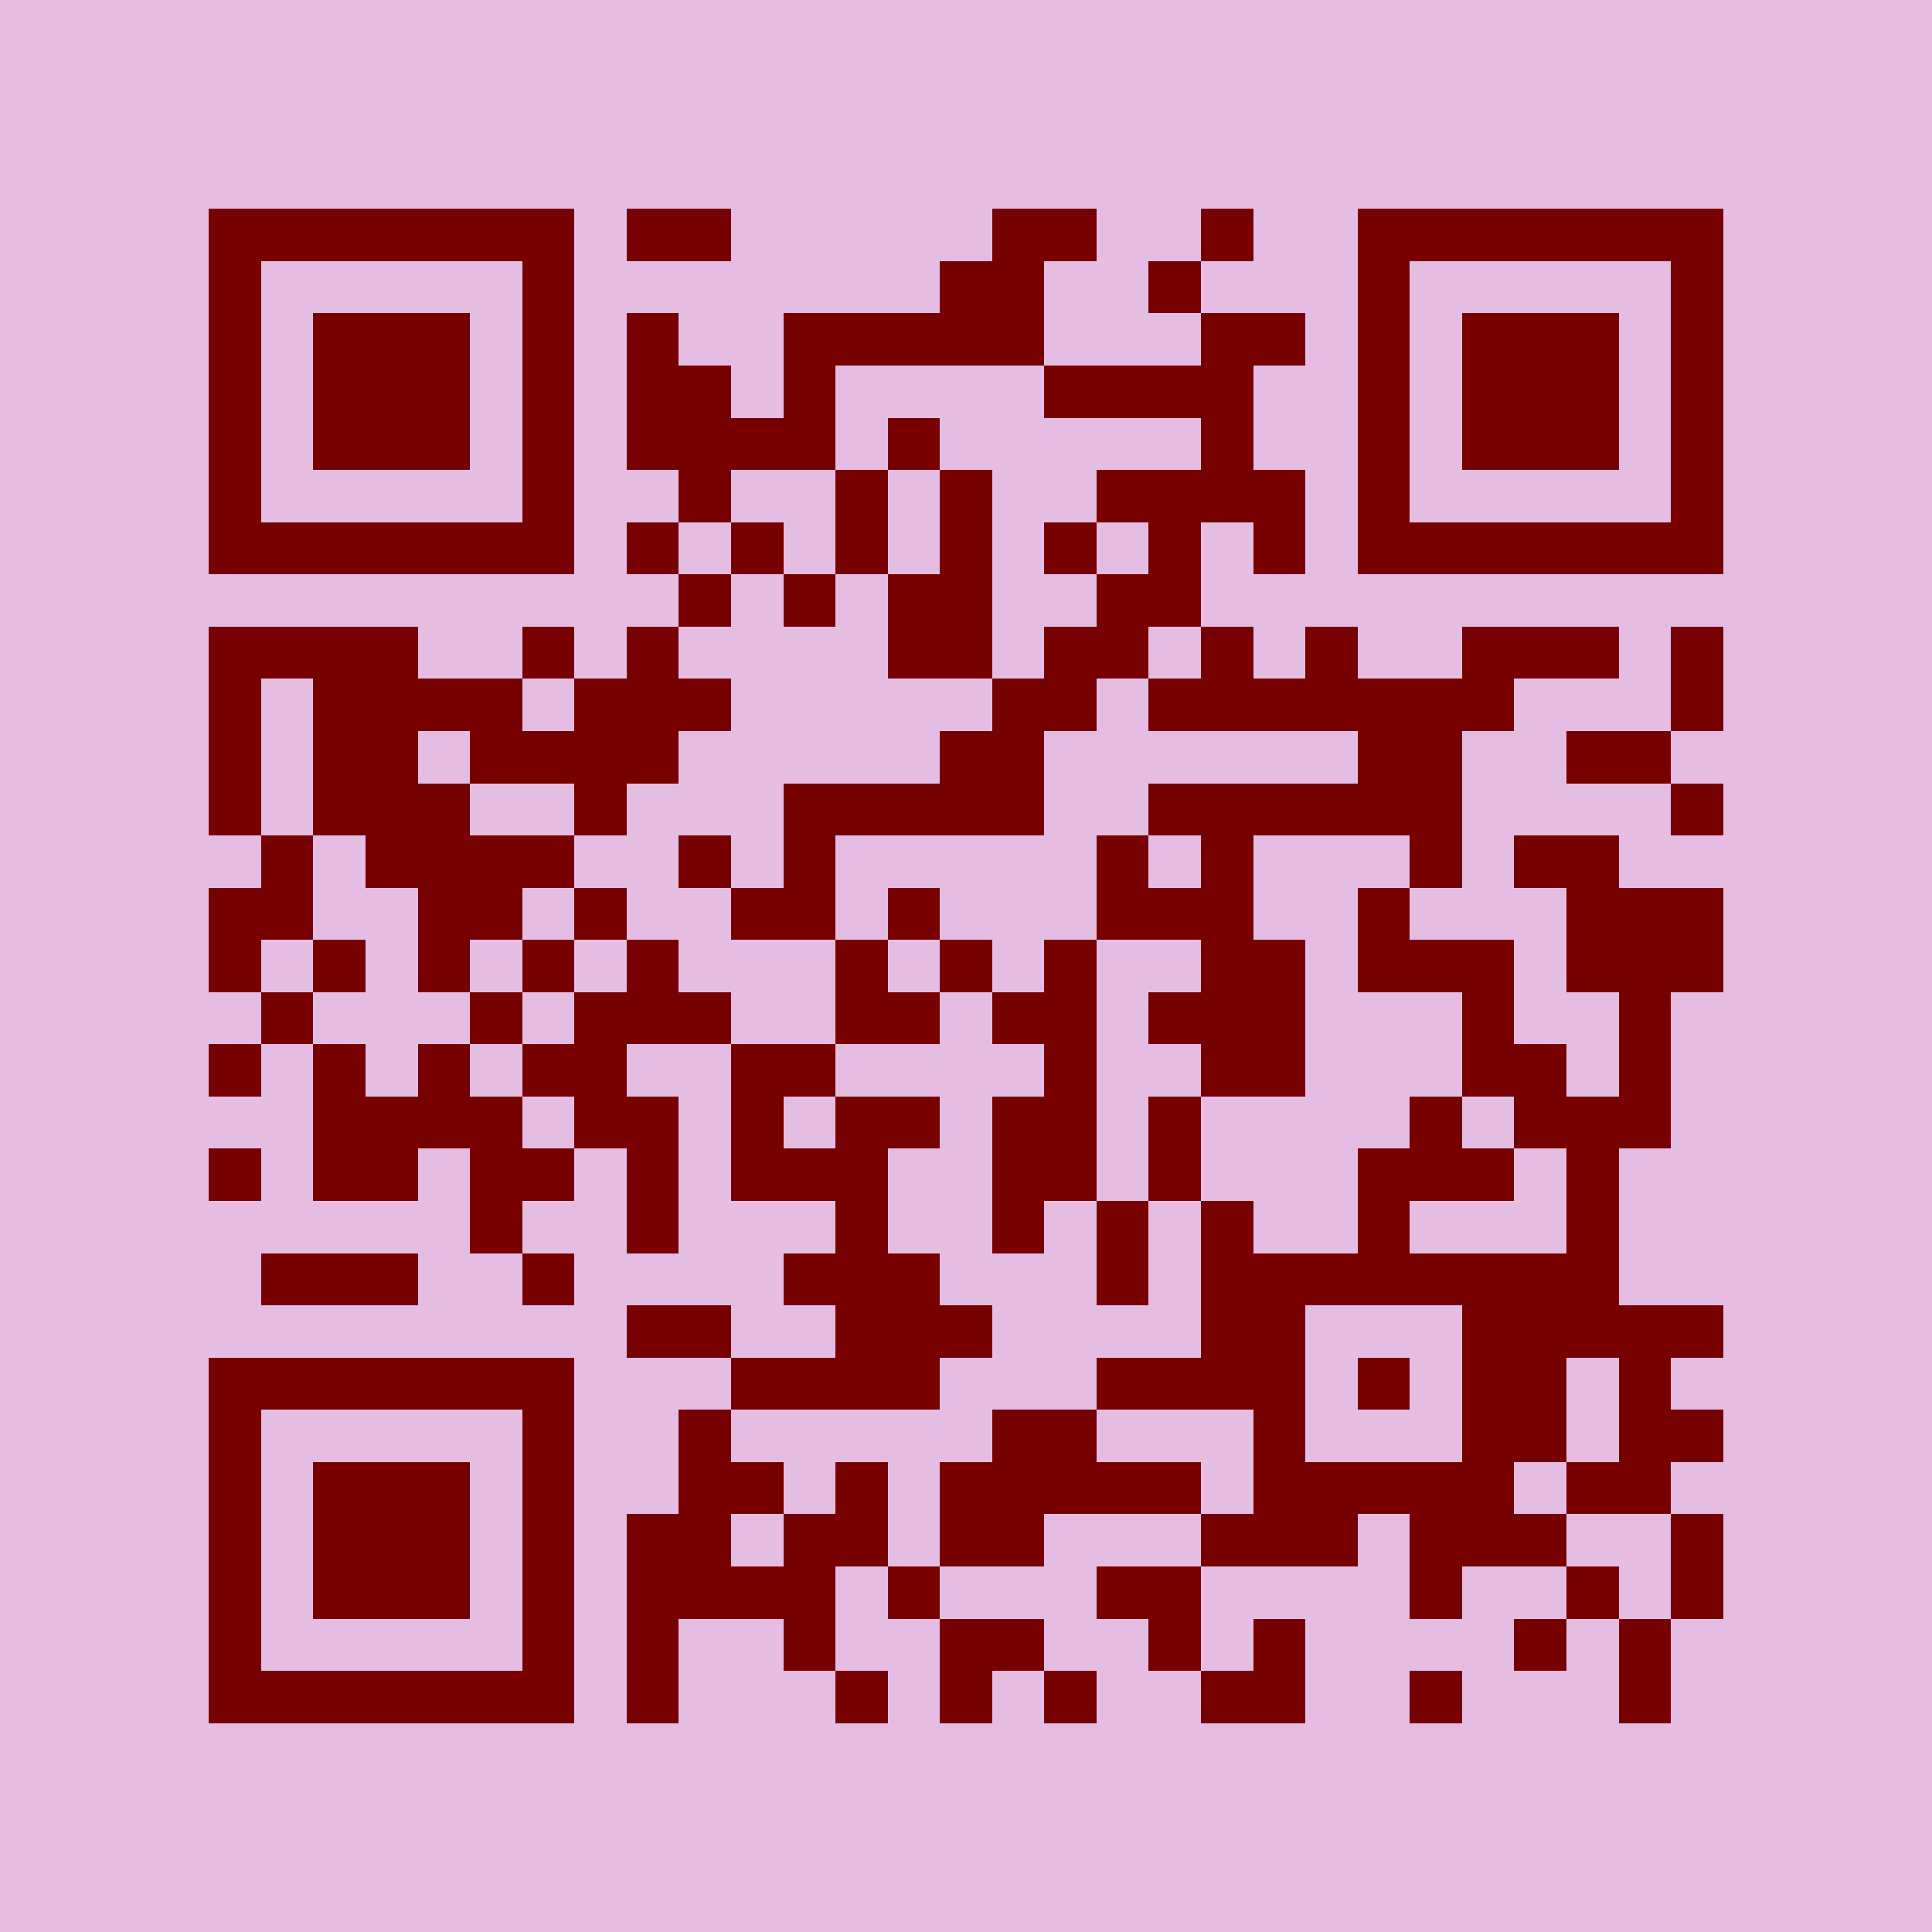
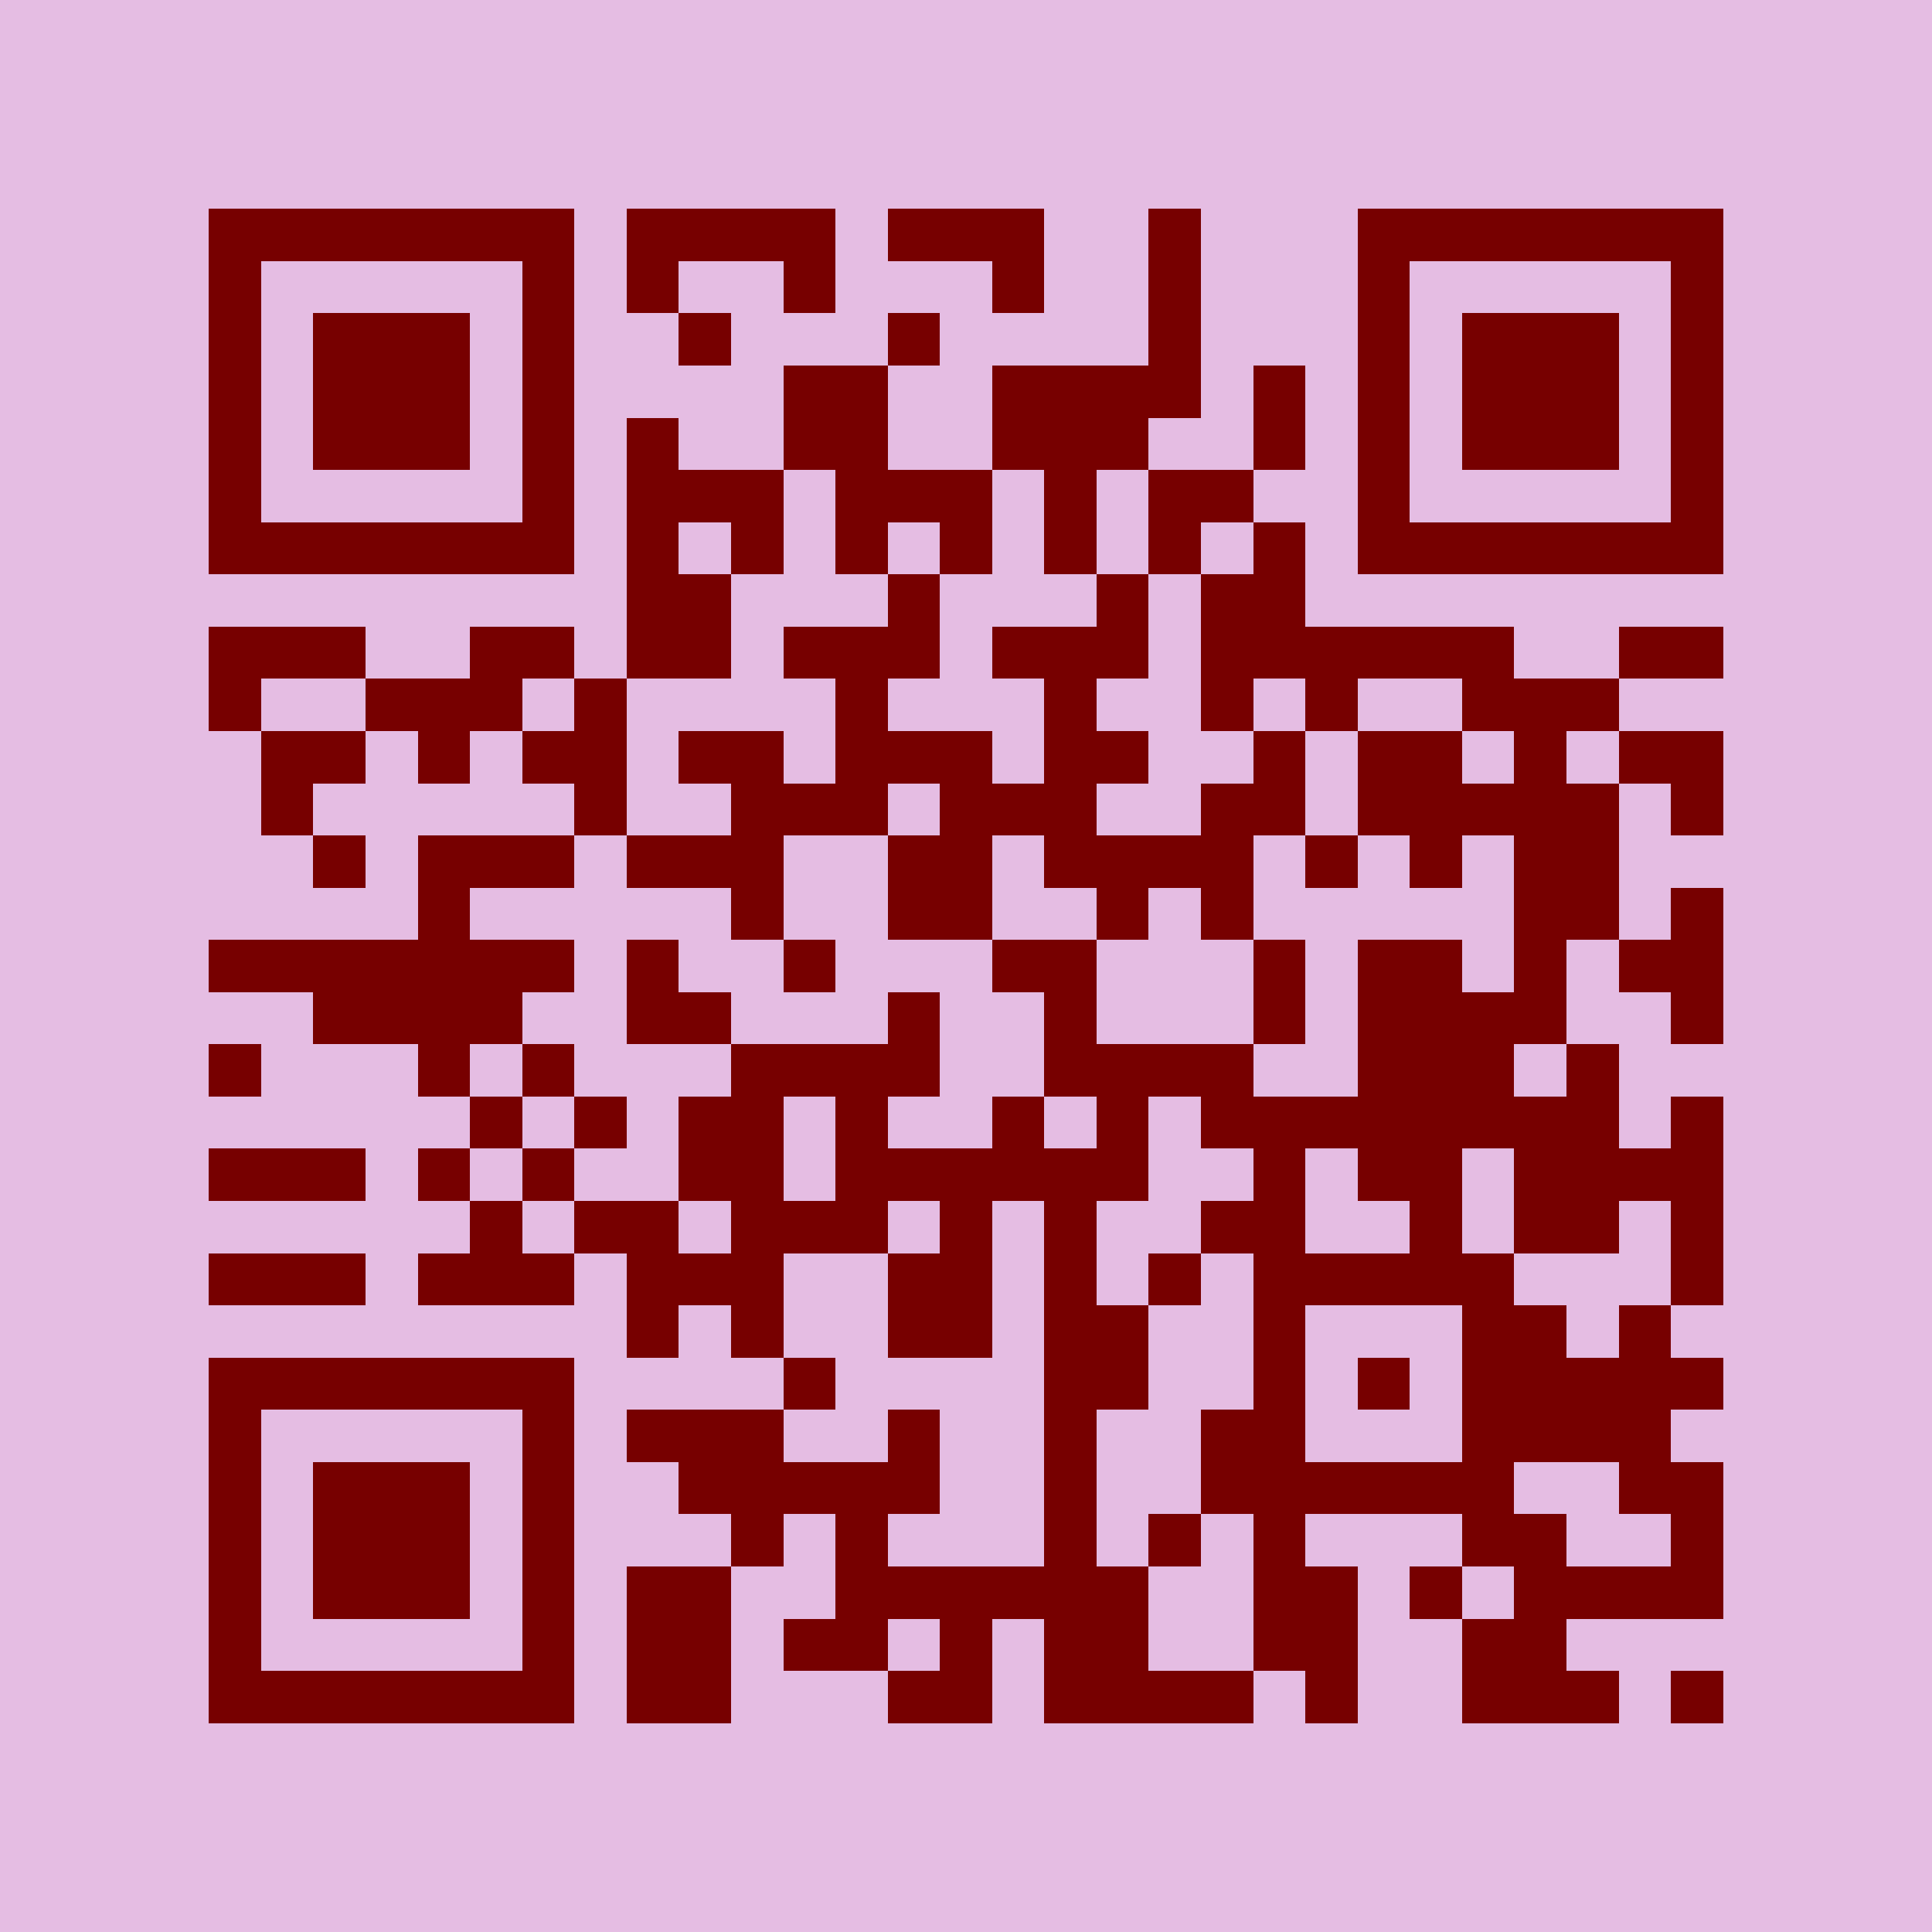
<svg xmlns="http://www.w3.org/2000/svg" version="1.1" viewBox="0 0 222 222" shape-rendering="crispEdges">
  <rect x="0" y="0" width="222" height="222" fill="#e5bde3" />
-   <path fill="#770000" d="M24 24h6v6H24V24M30 24h6v6H30V24M36 24h6v6H36V24M42 24h6v6H42V24M48 24h6v6H48V24M54 24h6v6H54V24M60 24h6v6H60V24M72 24h6v6H72V24M78 24h6v6H78V24M114 24h6v6H114V24M120 24h6v6H120V24M138 24h6v6H138V24M156 24h6v6H156V24M162 24h6v6H162V24M168 24h6v6H168V24M174 24h6v6H174V24M180 24h6v6H180V24M186 24h6v6H186V24M192 24h6v6H192V24M24 30h6v6H24V30M60 30h6v6H60V30M108 30h6v6H108V30M114 30h6v6H114V30M132 30h6v6H132V30M156 30h6v6H156V30M192 30h6v6H192V30M24 36h6v6H24V36M36 36h6v6H36V36M42 36h6v6H42V36M48 36h6v6H48V36M60 36h6v6H60V36M72 36h6v6H72V36M90 36h6v6H90V36M96 36h6v6H96V36M102 36h6v6H102V36M108 36h6v6H108V36M114 36h6v6H114V36M138 36h6v6H138V36M144 36h6v6H144V36M156 36h6v6H156V36M168 36h6v6H168V36M174 36h6v6H174V36M180 36h6v6H180V36M192 36h6v6H192V36M24 42h6v6H24V42M36 42h6v6H36V42M42 42h6v6H42V42M48 42h6v6H48V42M60 42h6v6H60V42M72 42h6v6H72V42M78 42h6v6H78V42M90 42h6v6H90V42M120 42h6v6H120V42M126 42h6v6H126V42M132 42h6v6H132V42M138 42h6v6H138V42M156 42h6v6H156V42M168 42h6v6H168V42M174 42h6v6H174V42M180 42h6v6H180V42M192 42h6v6H192V42M24 48h6v6H24V48M36 48h6v6H36V48M42 48h6v6H42V48M48 48h6v6H48V48M60 48h6v6H60V48M72 48h6v6H72V48M78 48h6v6H78V48M84 48h6v6H84V48M90 48h6v6H90V48M102 48h6v6H102V48M138 48h6v6H138V48M156 48h6v6H156V48M168 48h6v6H168V48M174 48h6v6H174V48M180 48h6v6H180V48M192 48h6v6H192V48M24 54h6v6H24V54M60 54h6v6H60V54M78 54h6v6H78V54M96 54h6v6H96V54M108 54h6v6H108V54M126 54h6v6H126V54M132 54h6v6H132V54M138 54h6v6H138V54M144 54h6v6H144V54M156 54h6v6H156V54M192 54h6v6H192V54M24 60h6v6H24V60M30 60h6v6H30V60M36 60h6v6H36V60M42 60h6v6H42V60M48 60h6v6H48V60M54 60h6v6H54V60M60 60h6v6H60V60M72 60h6v6H72V60M84 60h6v6H84V60M96 60h6v6H96V60M108 60h6v6H108V60M120 60h6v6H120V60M132 60h6v6H132V60M144 60h6v6H144V60M156 60h6v6H156V60M162 60h6v6H162V60M168 60h6v6H168V60M174 60h6v6H174V60M180 60h6v6H180V60M186 60h6v6H186V60M192 60h6v6H192V60M78 66h6v6H78V66M90 66h6v6H90V66M102 66h6v6H102V66M108 66h6v6H108V66M126 66h6v6H126V66M132 66h6v6H132V66M24 72h6v6H24V72M30 72h6v6H30V72M36 72h6v6H36V72M42 72h6v6H42V72M60 72h6v6H60V72M72 72h6v6H72V72M102 72h6v6H102V72M108 72h6v6H108V72M120 72h6v6H120V72M126 72h6v6H126V72M138 72h6v6H138V72M150 72h6v6H150V72M168 72h6v6H168V72M174 72h6v6H174V72M180 72h6v6H180V72M192 72h6v6H192V72M24 78h6v6H24V78M36 78h6v6H36V78M42 78h6v6H42V78M48 78h6v6H48V78M54 78h6v6H54V78M66 78h6v6H66V78M72 78h6v6H72V78M78 78h6v6H78V78M114 78h6v6H114V78M120 78h6v6H120V78M132 78h6v6H132V78M138 78h6v6H138V78M144 78h6v6H144V78M150 78h6v6H150V78M156 78h6v6H156V78M162 78h6v6H162V78M168 78h6v6H168V78M192 78h6v6H192V78M24 84h6v6H24V84M36 84h6v6H36V84M42 84h6v6H42V84M54 84h6v6H54V84M60 84h6v6H60V84M66 84h6v6H66V84M72 84h6v6H72V84M108 84h6v6H108V84M114 84h6v6H114V84M156 84h6v6H156V84M162 84h6v6H162V84M180 84h6v6H180V84M186 84h6v6H186V84M24 90h6v6H24V90M36 90h6v6H36V90M42 90h6v6H42V90M48 90h6v6H48V90M66 90h6v6H66V90M90 90h6v6H90V90M96 90h6v6H96V90M102 90h6v6H102V90M108 90h6v6H108V90M114 90h6v6H114V90M132 90h6v6H132V90M138 90h6v6H138V90M144 90h6v6H144V90M150 90h6v6H150V90M156 90h6v6H156V90M162 90h6v6H162V90M192 90h6v6H192V90M30 96h6v6H30V96M42 96h6v6H42V96M48 96h6v6H48V96M54 96h6v6H54V96M60 96h6v6H60V96M78 96h6v6H78V96M90 96h6v6H90V96M126 96h6v6H126V96M138 96h6v6H138V96M162 96h6v6H162V96M174 96h6v6H174V96M180 96h6v6H180V96M24 102h6v6H24V102M30 102h6v6H30V102M48 102h6v6H48V102M54 102h6v6H54V102M66 102h6v6H66V102M84 102h6v6H84V102M90 102h6v6H90V102M102 102h6v6H102V102M126 102h6v6H126V102M132 102h6v6H132V102M138 102h6v6H138V102M156 102h6v6H156V102M180 102h6v6H180V102M186 102h6v6H186V102M192 102h6v6H192V102M24 108h6v6H24V108M36 108h6v6H36V108M48 108h6v6H48V108M60 108h6v6H60V108M72 108h6v6H72V108M96 108h6v6H96V108M108 108h6v6H108V108M120 108h6v6H120V108M138 108h6v6H138V108M144 108h6v6H144V108M156 108h6v6H156V108M162 108h6v6H162V108M168 108h6v6H168V108M180 108h6v6H180V108M186 108h6v6H186V108M192 108h6v6H192V108M30 114h6v6H30V114M54 114h6v6H54V114M66 114h6v6H66V114M72 114h6v6H72V114M78 114h6v6H78V114M96 114h6v6H96V114M102 114h6v6H102V114M114 114h6v6H114V114M120 114h6v6H120V114M132 114h6v6H132V114M138 114h6v6H138V114M144 114h6v6H144V114M168 114h6v6H168V114M186 114h6v6H186V114M24 120h6v6H24V120M36 120h6v6H36V120M48 120h6v6H48V120M60 120h6v6H60V120M66 120h6v6H66V120M84 120h6v6H84V120M90 120h6v6H90V120M120 120h6v6H120V120M138 120h6v6H138V120M144 120h6v6H144V120M168 120h6v6H168V120M174 120h6v6H174V120M186 120h6v6H186V120M36 126h6v6H36V126M42 126h6v6H42V126M48 126h6v6H48V126M54 126h6v6H54V126M66 126h6v6H66V126M72 126h6v6H72V126M84 126h6v6H84V126M96 126h6v6H96V126M102 126h6v6H102V126M114 126h6v6H114V126M120 126h6v6H120V126M132 126h6v6H132V126M162 126h6v6H162V126M174 126h6v6H174V126M180 126h6v6H180V126M186 126h6v6H186V126M24 132h6v6H24V132M36 132h6v6H36V132M42 132h6v6H42V132M54 132h6v6H54V132M60 132h6v6H60V132M72 132h6v6H72V132M84 132h6v6H84V132M90 132h6v6H90V132M96 132h6v6H96V132M114 132h6v6H114V132M120 132h6v6H120V132M132 132h6v6H132V132M156 132h6v6H156V132M162 132h6v6H162V132M168 132h6v6H168V132M180 132h6v6H180V132M54 138h6v6H54V138M72 138h6v6H72V138M96 138h6v6H96V138M114 138h6v6H114V138M126 138h6v6H126V138M138 138h6v6H138V138M156 138h6v6H156V138M180 138h6v6H180V138M30 144h6v6H30V144M36 144h6v6H36V144M42 144h6v6H42V144M60 144h6v6H60V144M90 144h6v6H90V144M96 144h6v6H96V144M102 144h6v6H102V144M126 144h6v6H126V144M138 144h6v6H138V144M144 144h6v6H144V144M150 144h6v6H150V144M156 144h6v6H156V144M162 144h6v6H162V144M168 144h6v6H168V144M174 144h6v6H174V144M180 144h6v6H180V144M72 150h6v6H72V150M78 150h6v6H78V150M96 150h6v6H96V150M102 150h6v6H102V150M108 150h6v6H108V150M138 150h6v6H138V150M144 150h6v6H144V150M168 150h6v6H168V150M174 150h6v6H174V150M180 150h6v6H180V150M186 150h6v6H186V150M192 150h6v6H192V150M24 156h6v6H24V156M30 156h6v6H30V156M36 156h6v6H36V156M42 156h6v6H42V156M48 156h6v6H48V156M54 156h6v6H54V156M60 156h6v6H60V156M84 156h6v6H84V156M90 156h6v6H90V156M96 156h6v6H96V156M102 156h6v6H102V156M126 156h6v6H126V156M132 156h6v6H132V156M138 156h6v6H138V156M144 156h6v6H144V156M156 156h6v6H156V156M168 156h6v6H168V156M174 156h6v6H174V156M186 156h6v6H186V156M24 162h6v6H24V162M60 162h6v6H60V162M78 162h6v6H78V162M114 162h6v6H114V162M120 162h6v6H120V162M144 162h6v6H144V162M168 162h6v6H168V162M174 162h6v6H174V162M186 162h6v6H186V162M192 162h6v6H192V162M24 168h6v6H24V168M36 168h6v6H36V168M42 168h6v6H42V168M48 168h6v6H48V168M60 168h6v6H60V168M78 168h6v6H78V168M84 168h6v6H84V168M96 168h6v6H96V168M108 168h6v6H108V168M114 168h6v6H114V168M120 168h6v6H120V168M126 168h6v6H126V168M132 168h6v6H132V168M144 168h6v6H144V168M150 168h6v6H150V168M156 168h6v6H156V168M162 168h6v6H162V168M168 168h6v6H168V168M180 168h6v6H180V168M186 168h6v6H186V168M24 174h6v6H24V174M36 174h6v6H36V174M42 174h6v6H42V174M48 174h6v6H48V174M60 174h6v6H60V174M72 174h6v6H72V174M78 174h6v6H78V174M90 174h6v6H90V174M96 174h6v6H96V174M108 174h6v6H108V174M114 174h6v6H114V174M138 174h6v6H138V174M144 174h6v6H144V174M150 174h6v6H150V174M162 174h6v6H162V174M168 174h6v6H168V174M174 174h6v6H174V174M192 174h6v6H192V174M24 180h6v6H24V180M36 180h6v6H36V180M42 180h6v6H42V180M48 180h6v6H48V180M60 180h6v6H60V180M72 180h6v6H72V180M78 180h6v6H78V180M84 180h6v6H84V180M90 180h6v6H90V180M102 180h6v6H102V180M126 180h6v6H126V180M132 180h6v6H132V180M162 180h6v6H162V180M180 180h6v6H180V180M192 180h6v6H192V180M24 186h6v6H24V186M60 186h6v6H60V186M72 186h6v6H72V186M90 186h6v6H90V186M108 186h6v6H108V186M114 186h6v6H114V186M132 186h6v6H132V186M144 186h6v6H144V186M174 186h6v6H174V186M186 186h6v6H186V186M24 192h6v6H24V192M30 192h6v6H30V192M36 192h6v6H36V192M42 192h6v6H42V192M48 192h6v6H48V192M54 192h6v6H54V192M60 192h6v6H60V192M72 192h6v6H72V192M96 192h6v6H96V192M108 192h6v6H108V192M120 192h6v6H120V192M138 192h6v6H138V192M144 192h6v6H144V192M162 192h6v6H162V192M186 192h6v6H186V192" />
+   <path fill="#770000" d="M24 24h6v6H24V24M30 24h6v6H30V24M36 24h6v6H36V24M42 24h6v6H42V24M48 24h6v6H48V24M54 24h6v6H54V24M60 24h6v6H60V24M72 24h6v6H72V24M78 24h6v6H78V24M84 24h6v6H84V24M90 24h6v6H90V24M102 24h6v6H102V24M108 24h6v6H108V24M114 24h6v6H114V24M132 24h6v6H132V24M156 24h6v6H156V24M162 24h6v6H162V24M168 24h6v6H168V24M174 24h6v6H174V24M180 24h6v6H180V24M186 24h6v6H186V24M192 24h6v6H192V24M24 30h6v6H24V30M60 30h6v6H60V30M72 30h6v6H72V30M90 30h6v6H90V30M114 30h6v6H114V30M132 30h6v6H132V30M156 30h6v6H156V30M192 30h6v6H192V30M24 36h6v6H24V36M36 36h6v6H36V36M42 36h6v6H42V36M48 36h6v6H48V36M60 36h6v6H60V36M78 36h6v6H78V36M102 36h6v6H102V36M132 36h6v6H132V36M156 36h6v6H156V36M168 36h6v6H168V36M174 36h6v6H174V36M180 36h6v6H180V36M192 36h6v6H192V36M24 42h6v6H24V42M36 42h6v6H36V42M42 42h6v6H42V42M48 42h6v6H48V42M60 42h6v6H60V42M90 42h6v6H90V42M96 42h6v6H96V42M114 42h6v6H114V42M120 42h6v6H120V42M126 42h6v6H126V42M132 42h6v6H132V42M144 42h6v6H144V42M156 42h6v6H156V42M168 42h6v6H168V42M174 42h6v6H174V42M180 42h6v6H180V42M192 42h6v6H192V42M24 48h6v6H24V48M36 48h6v6H36V48M42 48h6v6H42V48M48 48h6v6H48V48M60 48h6v6H60V48M72 48h6v6H72V48M90 48h6v6H90V48M96 48h6v6H96V48M114 48h6v6H114V48M120 48h6v6H120V48M126 48h6v6H126V48M144 48h6v6H144V48M156 48h6v6H156V48M168 48h6v6H168V48M174 48h6v6H174V48M180 48h6v6H180V48M192 48h6v6H192V48M24 54h6v6H24V54M60 54h6v6H60V54M72 54h6v6H72V54M78 54h6v6H78V54M84 54h6v6H84V54M96 54h6v6H96V54M102 54h6v6H102V54M108 54h6v6H108V54M120 54h6v6H120V54M132 54h6v6H132V54M138 54h6v6H138V54M156 54h6v6H156V54M192 54h6v6H192V54M24 60h6v6H24V60M30 60h6v6H30V60M36 60h6v6H36V60M42 60h6v6H42V60M48 60h6v6H48V60M54 60h6v6H54V60M60 60h6v6H60V60M72 60h6v6H72V60M84 60h6v6H84V60M96 60h6v6H96V60M108 60h6v6H108V60M120 60h6v6H120V60M132 60h6v6H132V60M144 60h6v6H144V60M156 60h6v6H156V60M162 60h6v6H162V60M168 60h6v6H168V60M174 60h6v6H174V60M180 60h6v6H180V60M186 60h6v6H186V60M192 60h6v6H192V60M72 66h6v6H72V66M78 66h6v6H78V66M102 66h6v6H102V66M126 66h6v6H126V66M138 66h6v6H138V66M144 66h6v6H144V66M24 72h6v6H24V72M30 72h6v6H30V72M36 72h6v6H36V72M54 72h6v6H54V72M60 72h6v6H60V72M72 72h6v6H72V72M78 72h6v6H78V72M90 72h6v6H90V72M96 72h6v6H96V72M102 72h6v6H102V72M114 72h6v6H114V72M120 72h6v6H120V72M126 72h6v6H126V72M138 72h6v6H138V72M144 72h6v6H144V72M150 72h6v6H150V72M156 72h6v6H156V72M162 72h6v6H162V72M168 72h6v6H168V72M186 72h6v6H186V72M192 72h6v6H192V72M24 78h6v6H24V78M42 78h6v6H42V78M48 78h6v6H48V78M54 78h6v6H54V78M66 78h6v6H66V78M96 78h6v6H96V78M120 78h6v6H120V78M138 78h6v6H138V78M150 78h6v6H150V78M168 78h6v6H168V78M174 78h6v6H174V78M180 78h6v6H180V78M30 84h6v6H30V84M36 84h6v6H36V84M48 84h6v6H48V84M60 84h6v6H60V84M66 84h6v6H66V84M78 84h6v6H78V84M84 84h6v6H84V84M96 84h6v6H96V84M102 84h6v6H102V84M108 84h6v6H108V84M120 84h6v6H120V84M126 84h6v6H126V84M144 84h6v6H144V84M156 84h6v6H156V84M162 84h6v6H162V84M174 84h6v6H174V84M186 84h6v6H186V84M192 84h6v6H192V84M30 90h6v6H30V90M66 90h6v6H66V90M84 90h6v6H84V90M90 90h6v6H90V90M96 90h6v6H96V90M108 90h6v6H108V90M114 90h6v6H114V90M120 90h6v6H120V90M138 90h6v6H138V90M144 90h6v6H144V90M156 90h6v6H156V90M162 90h6v6H162V90M168 90h6v6H168V90M174 90h6v6H174V90M180 90h6v6H180V90M192 90h6v6H192V90M36 96h6v6H36V96M48 96h6v6H48V96M54 96h6v6H54V96M60 96h6v6H60V96M72 96h6v6H72V96M78 96h6v6H78V96M84 96h6v6H84V96M102 96h6v6H102V96M108 96h6v6H108V96M120 96h6v6H120V96M126 96h6v6H126V96M132 96h6v6H132V96M138 96h6v6H138V96M150 96h6v6H150V96M162 96h6v6H162V96M174 96h6v6H174V96M180 96h6v6H180V96M48 102h6v6H48V102M84 102h6v6H84V102M102 102h6v6H102V102M108 102h6v6H108V102M126 102h6v6H126V102M138 102h6v6H138V102M174 102h6v6H174V102M180 102h6v6H180V102M192 102h6v6H192V102M24 108h6v6H24V108M30 108h6v6H30V108M36 108h6v6H36V108M42 108h6v6H42V108M48 108h6v6H48V108M54 108h6v6H54V108M60 108h6v6H60V108M72 108h6v6H72V108M90 108h6v6H90V108M114 108h6v6H114V108M120 108h6v6H120V108M144 108h6v6H144V108M156 108h6v6H156V108M162 108h6v6H162V108M174 108h6v6H174V108M186 108h6v6H186V108M192 108h6v6H192V108M36 114h6v6H36V114M42 114h6v6H42V114M48 114h6v6H48V114M54 114h6v6H54V114M72 114h6v6H72V114M78 114h6v6H78V114M102 114h6v6H102V114M120 114h6v6H120V114M144 114h6v6H144V114M156 114h6v6H156V114M162 114h6v6H162V114M168 114h6v6H168V114M174 114h6v6H174V114M192 114h6v6H192V114M24 120h6v6H24V120M48 120h6v6H48V120M60 120h6v6H60V120M84 120h6v6H84V120M90 120h6v6H90V120M96 120h6v6H96V120M102 120h6v6H102V120M120 120h6v6H120V120M126 120h6v6H126V120M132 120h6v6H132V120M138 120h6v6H138V120M156 120h6v6H156V120M162 120h6v6H162V120M168 120h6v6H168V120M180 120h6v6H180V120M54 126h6v6H54V126M66 126h6v6H66V126M78 126h6v6H78V126M84 126h6v6H84V126M96 126h6v6H96V126M114 126h6v6H114V126M126 126h6v6H126V126M138 126h6v6H138V126M144 126h6v6H144V126M150 126h6v6H150V126M156 126h6v6H156V126M162 126h6v6H162V126M168 126h6v6H168V126M174 126h6v6H174V126M180 126h6v6H180V126M192 126h6v6H192V126M24 132h6v6H24V132M30 132h6v6H30V132M36 132h6v6H36V132M48 132h6v6H48V132M60 132h6v6H60V132M78 132h6v6H78V132M84 132h6v6H84V132M96 132h6v6H96V132M102 132h6v6H102V132M108 132h6v6H108V132M114 132h6v6H114V132M120 132h6v6H120V132M126 132h6v6H126V132M144 132h6v6H144V132M156 132h6v6H156V132M162 132h6v6H162V132M174 132h6v6H174V132M180 132h6v6H180V132M186 132h6v6H186V132M192 132h6v6H192V132M54 138h6v6H54V138M66 138h6v6H66V138M72 138h6v6H72V138M84 138h6v6H84V138M90 138h6v6H90V138M96 138h6v6H96V138M108 138h6v6H108V138M120 138h6v6H120V138M138 138h6v6H138V138M144 138h6v6H144V138M162 138h6v6H162V138M174 138h6v6H174V138M180 138h6v6H180V138M192 138h6v6H192V138M24 144h6v6H24V144M30 144h6v6H30V144M36 144h6v6H36V144M48 144h6v6H48V144M54 144h6v6H54V144M60 144h6v6H60V144M72 144h6v6H72V144M78 144h6v6H78V144M84 144h6v6H84V144M102 144h6v6H102V144M108 144h6v6H108V144M120 144h6v6H120V144M132 144h6v6H132V144M144 144h6v6H144V144M150 144h6v6H150V144M156 144h6v6H156V144M162 144h6v6H162V144M168 144h6v6H168V144M192 144h6v6H192V144M72 150h6v6H72V150M84 150h6v6H84V150M102 150h6v6H102V150M108 150h6v6H108V150M120 150h6v6H120V150M126 150h6v6H126V150M144 150h6v6H144V150M168 150h6v6H168V150M174 150h6v6H174V150M186 150h6v6H186V150M24 156h6v6H24V156M30 156h6v6H30V156M36 156h6v6H36V156M42 156h6v6H42V156M48 156h6v6H48V156M54 156h6v6H54V156M60 156h6v6H60V156M90 156h6v6H90V156M120 156h6v6H120V156M126 156h6v6H126V156M144 156h6v6H144V156M156 156h6v6H156V156M168 156h6v6H168V156M174 156h6v6H174V156M180 156h6v6H180V156M186 156h6v6H186V156M192 156h6v6H192V156M24 162h6v6H24V162M60 162h6v6H60V162M72 162h6v6H72V162M78 162h6v6H78V162M84 162h6v6H84V162M102 162h6v6H102V162M120 162h6v6H120V162M138 162h6v6H138V162M144 162h6v6H144V162M168 162h6v6H168V162M174 162h6v6H174V162M180 162h6v6H180V162M186 162h6v6H186V162M24 168h6v6H24V168M36 168h6v6H36V168M42 168h6v6H42V168M48 168h6v6H48V168M60 168h6v6H60V168M78 168h6v6H78V168M84 168h6v6H84V168M90 168h6v6H90V168M96 168h6v6H96V168M102 168h6v6H102V168M120 168h6v6H120V168M138 168h6v6H138V168M144 168h6v6H144V168M150 168h6v6H150V168M156 168h6v6H156V168M162 168h6v6H162V168M168 168h6v6H168V168M186 168h6v6H186V168M192 168h6v6H192V168M24 174h6v6H24V174M36 174h6v6H36V174M42 174h6v6H42V174M48 174h6v6H48V174M60 174h6v6H60V174M84 174h6v6H84V174M96 174h6v6H96V174M120 174h6v6H120V174M132 174h6v6H132V174M144 174h6v6H144V174M168 174h6v6H168V174M174 174h6v6H174V174M192 174h6v6H192V174M24 180h6v6H24V180M36 180h6v6H36V180M42 180h6v6H42V180M48 180h6v6H48V180M60 180h6v6H60V180M72 180h6v6H72V180M78 180h6v6H78V180M96 180h6v6H96V180M102 180h6v6H102V180M108 180h6v6H108V180M114 180h6v6H114V180M120 180h6v6H120V180M126 180h6v6H126V180M144 180h6v6H144V180M150 180h6v6H150V180M162 180h6v6H162V180M174 180h6v6H174V180M180 180h6v6H180V180M186 180h6v6H186V180M192 180h6v6H192V180M24 186h6v6H24V186M60 186h6v6H60V186M72 186h6v6H72V186M78 186h6v6H78V186M90 186h6v6H90V186M96 186h6v6H96V186M108 186h6v6H108V186M120 186h6v6H120V186M126 186h6v6H126V186M144 186h6v6H144V186M150 186h6v6H150V186M168 186h6v6H168V186M174 186h6v6H174V186M24 192h6v6H24V192M30 192h6v6H30V192M36 192h6v6H36V192M42 192h6v6H42V192M48 192h6v6H48V192M54 192h6v6H54V192M60 192h6v6H60V192M72 192h6v6H72V192M78 192h6v6H78V192M102 192h6v6H102V192M108 192h6v6H108V192M120 192h6v6H120V192M126 192h6v6H126V192M132 192h6v6H132V192M138 192h6v6H138V192M150 192h6v6H150V192M168 192h6v6H168V192M174 192h6v6H174V192M180 192h6v6H180V192M192 192h6v6H192V192" />
</svg>
